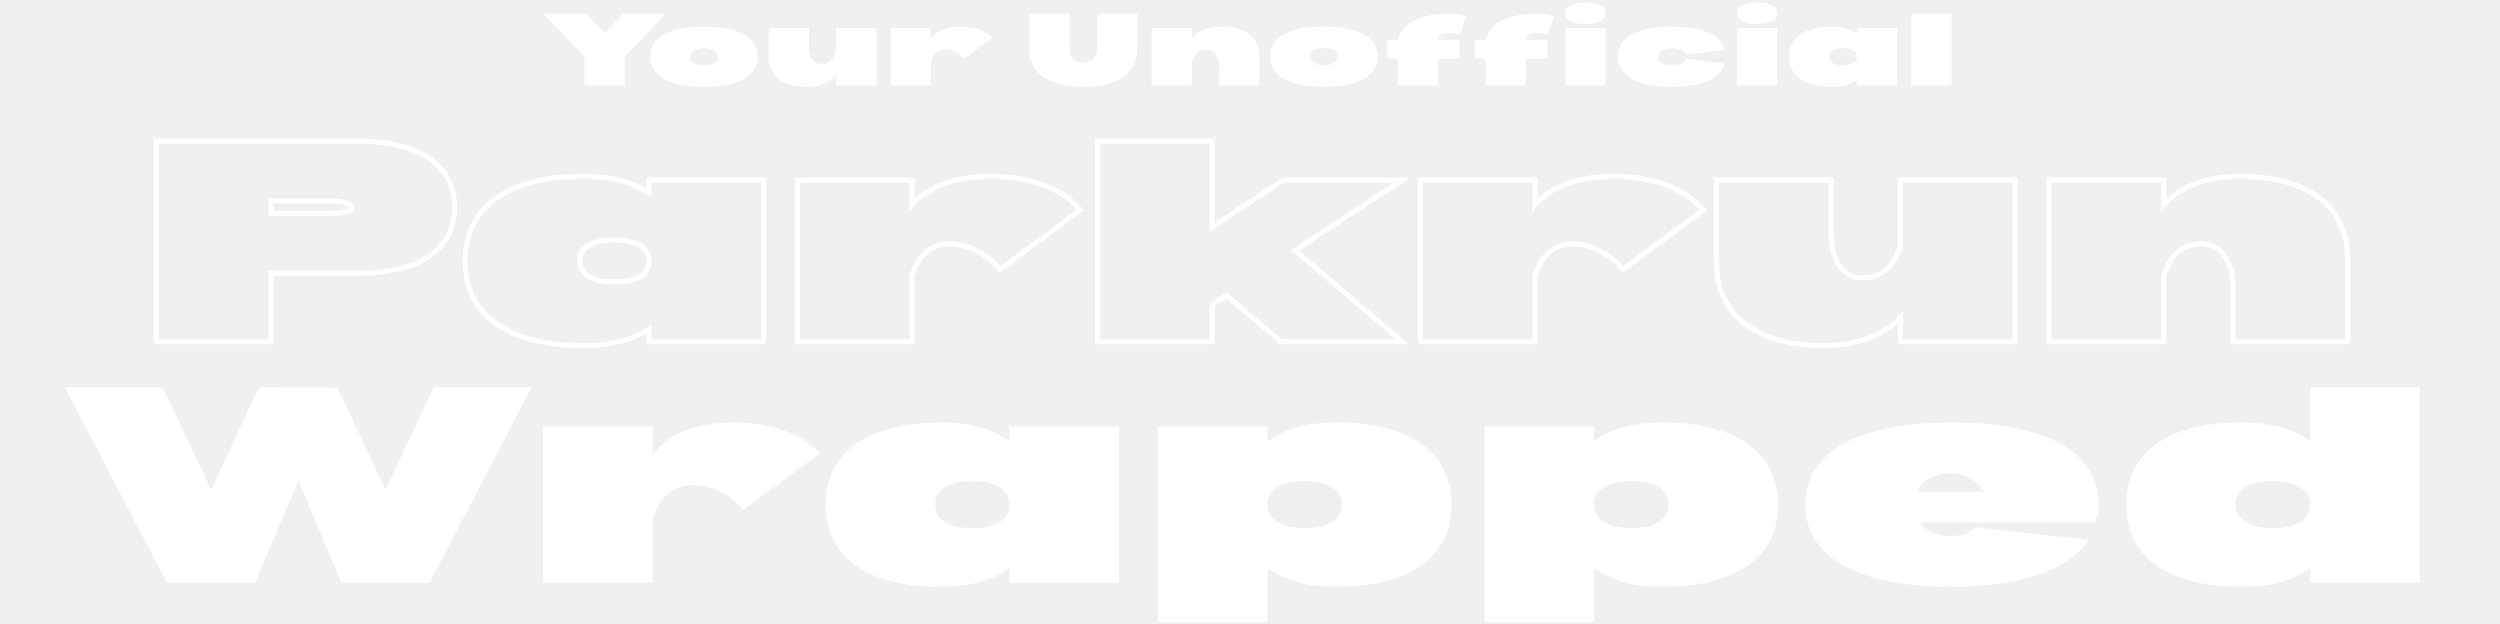
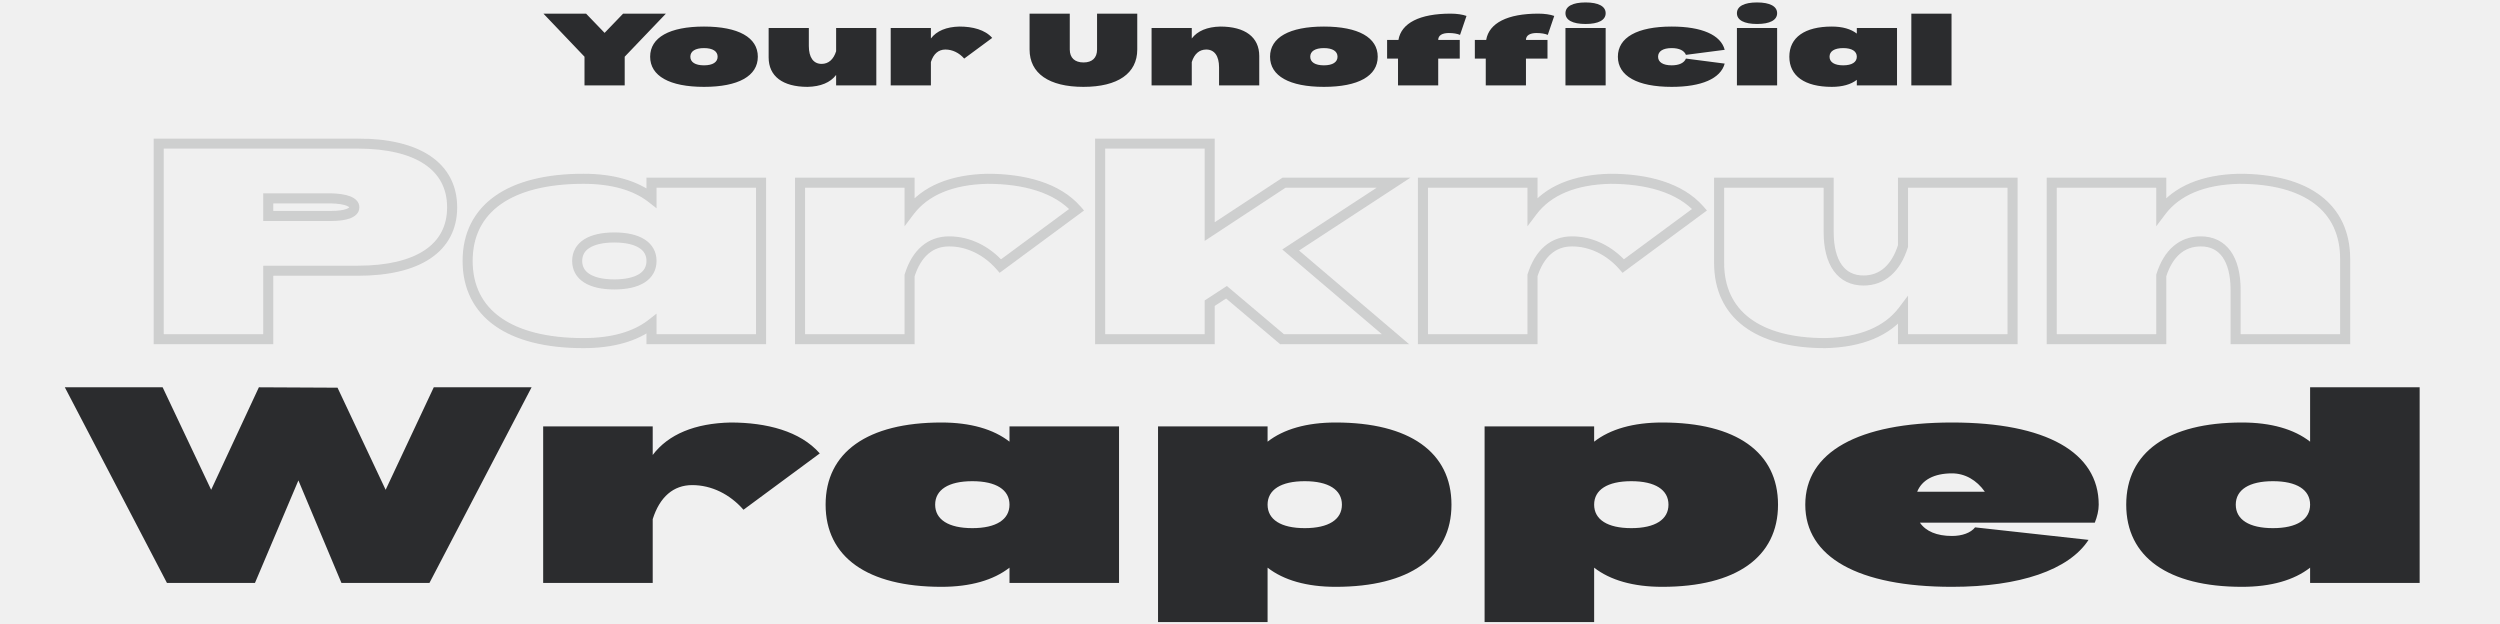
<svg xmlns="http://www.w3.org/2000/svg" width="995" height="248" viewBox="0 0 995 248" fill="none">
-   <path d="M265.03 5.429L248.63 22.571V34H232.63V22.571L216.287 5.429H233.258L240.63 13.086L248.001 5.429H265.03ZM280.186 34.571C266.472 34.571 258.758 30.229 258.758 22.571C258.758 14.914 266.472 10.571 280.186 10.571C293.901 10.571 301.615 14.914 301.615 22.571C301.615 30.229 293.901 34.571 280.186 34.571ZM280.186 26C283.672 26 285.615 24.743 285.615 22.571C285.615 20.4 283.672 19.143 280.186 19.143C276.701 19.143 274.758 20.4 274.758 22.571C274.758 24.743 276.701 26 280.186 26ZM348.776 11.143V34H332.776V29.829C330.49 32.857 326.604 34.457 321.404 34.571C311.519 34.571 305.919 30.343 305.919 22.857V11.143H321.919V18.343C321.919 22.857 323.747 25.429 327.004 25.429C329.747 25.429 331.747 23.657 332.776 20.4V11.143H348.776ZM381.869 10.571C387.126 10.571 392.041 11.829 394.898 15.086L383.755 23.314C381.755 21.029 379.069 19.714 376.269 19.714C373.526 19.714 371.526 21.429 370.498 24.686V34H354.498V11.143H370.498V15.314C372.783 12.286 376.669 10.686 381.869 10.571ZM409.771 5.429H425.771V19.714C425.771 23.029 427.771 24.857 431.257 24.857C434.685 24.857 436.628 23.029 436.628 19.714V5.429H452.628V19.714C452.628 29.2 444.914 34.571 431.2 34.571C417.485 34.571 409.771 29.2 409.771 19.714V5.429ZM485.697 10.571C495.583 10.571 501.183 14.8 501.183 22.286V34H485.183V26.8C485.183 22.286 483.354 19.714 480.097 19.714C477.354 19.714 475.354 21.429 474.326 24.686V34H458.326V11.143H474.326V15.314C476.612 12.286 480.497 10.686 485.697 10.571ZM526.905 34.571C513.191 34.571 505.477 30.229 505.477 22.571C505.477 14.914 513.191 10.571 526.905 10.571C540.619 10.571 548.334 14.914 548.334 22.571C548.334 30.229 540.619 34.571 526.905 34.571ZM526.905 26C530.391 26 532.334 24.743 532.334 22.571C532.334 20.4 530.391 19.143 526.905 19.143C523.419 19.143 521.477 20.4 521.477 22.571C521.477 24.743 523.419 26 526.905 26ZM576.637 13.143C573.952 13.143 572.409 14.114 572.409 15.886H580.98V23.314H572.409V34H556.409V23.314H552.066V15.886H556.58C557.723 9.143 565.094 5.429 577.323 5.429C579.837 5.429 582.123 5.771 583.666 6.343L581.094 13.886C580.066 13.429 578.466 13.143 576.637 13.143ZM611.559 13.143C608.873 13.143 607.331 14.114 607.331 15.886H615.902V23.314H607.331V34H591.331V23.314H586.988V15.886H591.502C592.645 9.143 600.016 5.429 612.245 5.429C614.759 5.429 617.045 5.771 618.588 6.343L616.016 13.886C614.988 13.429 613.388 13.143 611.559 13.143ZM631.052 9.543C625.91 9.543 623.052 8 623.052 5.257C623.052 2.514 625.91 0.971 631.052 0.971C636.195 0.971 639.052 2.514 639.052 5.257C639.052 8 636.195 9.543 631.052 9.543ZM639.052 11.143V34H623.052V11.143H639.052ZM686.428 25.314C684.828 31.257 677.228 34.571 665.343 34.571C651.628 34.571 643.914 30.229 643.914 22.571C643.914 14.914 651.628 10.571 665.343 10.571C677.285 10.571 684.885 13.886 686.428 19.829L671 21.829C670.314 20.114 668.314 19.143 665.343 19.143C661.857 19.143 659.914 20.4 659.914 22.571C659.914 24.743 661.857 26 665.343 26C668.314 26 670.314 25.029 671 23.314L686.428 25.314ZM699.295 9.543C694.152 9.543 691.295 8 691.295 5.257C691.295 2.514 694.152 0.971 699.295 0.971C704.438 0.971 707.295 2.514 707.295 5.257C707.295 8 704.438 9.543 699.295 9.543ZM707.295 11.143V34H691.295V11.143H707.295ZM755.013 11.143V34H739.013V31.771C736.671 33.6 733.299 34.571 729.071 34.571C718.271 34.571 712.156 30.229 712.156 22.571C712.156 14.914 718.271 10.571 729.071 10.571C733.299 10.571 736.671 11.543 739.013 13.371V11.143H755.013ZM733.585 26C737.071 26 739.013 24.743 739.013 22.571C739.013 20.4 737.071 19.143 733.585 19.143C730.099 19.143 728.156 20.4 728.156 22.571C728.156 24.743 730.099 26 733.585 26ZM776.709 5.429V34H760.709V5.429H776.709Z" fill="white" />
-   <mask id="path-2-outside-1_177_275" maskUnits="userSpaceOnUse" x="60.741" y="55" width="875" height="84" fill="black">
-     <rect fill="white" x="60.741" y="55" width="875" height="84" />
+   <path d="M265.03 5.429L248.63 22.571V34H232.63V22.571L216.287 5.429H233.258L240.63 13.086L248.001 5.429H265.03ZM280.186 34.571C266.472 34.571 258.758 30.229 258.758 22.571C258.758 14.914 266.472 10.571 280.186 10.571C293.901 10.571 301.615 14.914 301.615 22.571C301.615 30.229 293.901 34.571 280.186 34.571ZM280.186 26C283.672 26 285.615 24.743 285.615 22.571C285.615 20.4 283.672 19.143 280.186 19.143C276.701 19.143 274.758 20.4 274.758 22.571C274.758 24.743 276.701 26 280.186 26ZM348.776 11.143V34H332.776V29.829C330.49 32.857 326.604 34.457 321.404 34.571C311.519 34.571 305.919 30.343 305.919 22.857V11.143H321.919V18.343C321.919 22.857 323.747 25.429 327.004 25.429C329.747 25.429 331.747 23.657 332.776 20.4V11.143H348.776ZM381.869 10.571C387.126 10.571 392.041 11.829 394.898 15.086L383.755 23.314C381.755 21.029 379.069 19.714 376.269 19.714C373.526 19.714 371.526 21.429 370.498 24.686V34H354.498V11.143H370.498V15.314C372.783 12.286 376.669 10.686 381.869 10.571ZM409.771 5.429H425.771V19.714C425.771 23.029 427.771 24.857 431.257 24.857C434.685 24.857 436.628 23.029 436.628 19.714V5.429H452.628V19.714C452.628 29.2 444.914 34.571 431.2 34.571C417.485 34.571 409.771 29.2 409.771 19.714V5.429ZM485.697 10.571C495.583 10.571 501.183 14.8 501.183 22.286V34H485.183V26.8C485.183 22.286 483.354 19.714 480.097 19.714C477.354 19.714 475.354 21.429 474.326 24.686V34H458.326V11.143H474.326V15.314C476.612 12.286 480.497 10.686 485.697 10.571ZM526.905 34.571C513.191 34.571 505.477 30.229 505.477 22.571C505.477 14.914 513.191 10.571 526.905 10.571C540.619 10.571 548.334 14.914 548.334 22.571C548.334 30.229 540.619 34.571 526.905 34.571ZM526.905 26C530.391 26 532.334 24.743 532.334 22.571C532.334 20.4 530.391 19.143 526.905 19.143C523.419 19.143 521.477 20.4 521.477 22.571C521.477 24.743 523.419 26 526.905 26ZM576.637 13.143C573.952 13.143 572.409 14.114 572.409 15.886H580.98V23.314H572.409V34H556.409V23.314H552.066V15.886H556.58C557.723 9.143 565.094 5.429 577.323 5.429C579.837 5.429 582.123 5.771 583.666 6.343L581.094 13.886C580.066 13.429 578.466 13.143 576.637 13.143ZM611.559 13.143C608.873 13.143 607.331 14.114 607.331 15.886H615.902V23.314H607.331V34H591.331V23.314H586.988V15.886H591.502C592.645 9.143 600.016 5.429 612.245 5.429C614.759 5.429 617.045 5.771 618.588 6.343L616.016 13.886C614.988 13.429 613.388 13.143 611.559 13.143ZM631.052 9.543C625.91 9.543 623.052 8 623.052 5.257C623.052 2.514 625.91 0.971 631.052 0.971C636.195 0.971 639.052 2.514 639.052 5.257C639.052 8 636.195 9.543 631.052 9.543ZM639.052 11.143V34H623.052V11.143H639.052ZM686.428 25.314C684.828 31.257 677.228 34.571 665.343 34.571C651.628 34.571 643.914 30.229 643.914 22.571C643.914 14.914 651.628 10.571 665.343 10.571C677.285 10.571 684.885 13.886 686.428 19.829L671 21.829C670.314 20.114 668.314 19.143 665.343 19.143C661.857 19.143 659.914 20.4 659.914 22.571C659.914 24.743 661.857 26 665.343 26C668.314 26 670.314 25.029 671 23.314L686.428 25.314ZM699.295 9.543C694.152 9.543 691.295 8 691.295 5.257C691.295 2.514 694.152 0.971 699.295 0.971C704.438 0.971 707.295 2.514 707.295 5.257C707.295 8 704.438 9.543 699.295 9.543ZM707.295 11.143V34H691.295V11.143H707.295ZM755.013 11.143V34H739.013V31.771C736.671 33.6 733.299 34.571 729.071 34.571C718.271 34.571 712.156 30.229 712.156 22.571C712.156 14.914 718.271 10.571 729.071 10.571C733.299 10.571 736.671 11.543 739.013 13.371V11.143H755.013ZM733.585 26C737.071 26 739.013 24.743 739.013 22.571C739.013 20.4 737.071 19.143 733.585 19.143C730.099 19.143 728.156 20.4 728.156 22.571C728.156 24.743 730.099 26 733.585 26ZM776.709 5.429V34H760.709V5.429H776.709Z" fill="#2b2c2e" />
+   <mask id="path-2-outside-1_177_275" maskUnits="userSpaceOnUse" x="60.741" y="55" width="875" height="84" fill="#2b2c2e">
+     <rect fill="#2b2c2e" x="60.741" y="55" width="875" height="84" />
    <path d="M142.424 57.143C166.404 57.143 179.951 66.33 179.951 82.524C179.951 98.719 166.404 107.75 142.424 107.75H106.765V135H63.165V57.143H142.424ZM131.679 85.95C137.597 85.95 141.022 84.704 141.022 82.524C141.022 80.344 137.597 79.099 131.679 78.943H106.765V85.95H131.679ZM302.901 72.714V135H259.301V128.927C252.917 133.91 243.73 136.557 232.207 136.557C202.777 136.557 186.116 124.723 186.116 103.857C186.116 82.991 202.777 71.157 232.207 71.157C243.73 71.157 252.917 73.804 259.301 78.787V72.714H302.901ZM244.508 113.2C254.007 113.2 259.301 109.774 259.301 103.857C259.301 97.94 254.007 94.514 244.508 94.514C235.01 94.514 229.716 97.94 229.716 103.857C229.716 109.774 235.01 113.2 244.508 113.2ZM393.008 71.157C407.334 71.157 420.725 74.583 428.511 83.459L398.147 105.881C392.697 99.653 385.378 96.071 377.748 96.071C370.274 96.071 364.824 100.743 362.021 109.619V135H318.421V72.714H362.021V84.081C368.25 75.829 378.838 71.469 393.008 71.157ZM437.853 135V57.143H481.453V92.179L511.038 72.714H554.638L513.685 99.497L555.417 135H510.26L488.148 116.314L481.453 120.674V135H437.853ZM640.919 71.157C655.245 71.157 668.636 74.583 676.422 83.459L646.058 105.881C640.608 99.653 633.289 96.071 625.659 96.071C618.185 96.071 612.735 100.743 609.932 109.619V135H566.332V72.714H609.932V84.081C616.161 75.829 626.749 71.469 640.919 71.157ZM800.992 72.714V135H757.392V123.633C751.164 131.886 740.575 136.246 726.405 136.557C699.467 136.557 684.207 125.034 684.207 104.636V72.714H727.807V92.334C727.807 104.636 732.789 111.643 741.665 111.643C749.139 111.643 754.589 106.816 757.392 97.94V72.714H800.992ZM891.172 71.157C918.111 71.157 933.371 82.68 933.371 103.079V135H889.771V115.38C889.771 103.079 884.788 96.071 875.912 96.071C868.438 96.071 862.988 100.743 860.185 109.619V135H816.585V72.714H860.185V84.081C866.414 75.829 877.002 71.469 891.172 71.157Z" />
  </mask>
-   <path d="M106.765 107.75V105.75H104.765V107.75H106.765ZM106.765 135V137H108.765V135H106.765ZM63.165 135H61.165V137H63.165V135ZM63.165 57.143V55.143H61.165V57.143H63.165ZM131.679 78.943L131.732 76.944L131.706 76.943H131.679V78.943ZM106.765 78.943V76.943H104.765V78.943H106.765ZM106.765 85.95H104.765V87.95H106.765V85.95ZM142.424 59.143C154.204 59.143 163.134 61.407 169.059 65.417C174.88 69.357 177.951 75.075 177.951 82.524H181.951C181.951 73.779 178.248 66.806 171.301 62.104C164.457 57.472 154.623 55.143 142.424 55.143V59.143ZM177.951 82.524C177.951 89.971 174.883 95.647 169.066 99.549C163.141 103.523 154.21 105.75 142.424 105.75V109.75C154.617 109.75 164.45 107.462 171.294 102.871C178.245 98.208 181.951 91.272 181.951 82.524H177.951ZM142.424 105.75H106.765V109.75H142.424V105.75ZM104.765 107.75V135H108.765V107.75H104.765ZM106.765 133H63.165V137H106.765V133ZM65.165 135V57.143H61.165V135H65.165ZM63.165 59.143H142.424V55.143H63.165V59.143ZM131.679 87.95C134.734 87.95 137.34 87.634 139.257 86.933C141.085 86.264 143.022 84.922 143.022 82.524H139.022C139.022 82.527 139.023 82.514 139.029 82.502C139.032 82.493 139.023 82.522 138.964 82.582C138.832 82.717 138.517 82.944 137.883 83.176C136.607 83.643 134.542 83.95 131.679 83.95V87.95ZM143.022 82.524C143.022 80.131 141.089 78.789 139.277 78.104C137.372 77.384 134.776 77.024 131.732 76.944L131.627 80.942C134.5 81.018 136.575 81.359 137.863 81.845C138.503 82.087 138.823 82.32 138.96 82.46C139.021 82.523 139.031 82.553 139.028 82.546C139.023 82.534 139.022 82.522 139.022 82.524H143.022ZM131.679 76.943H106.765V80.943H131.679V76.943ZM104.765 78.943V85.95H108.765V78.943H104.765ZM106.765 87.95H131.679V83.95H106.765V87.95ZM302.901 72.714H304.901V70.714H302.901V72.714ZM302.901 135V137H304.901V135H302.901ZM259.301 135H257.301V137H259.301V135ZM259.301 128.927H261.301V124.829L258.071 127.351L259.301 128.927ZM259.301 78.787L258.071 80.364L261.301 82.885V78.787H259.301ZM259.301 72.714V70.714H257.301V72.714H259.301ZM300.901 72.714V135H304.901V72.714H300.901ZM302.901 133H259.301V137H302.901V133ZM261.301 135V128.927H257.301V135H261.301ZM258.071 127.351C252.151 131.971 243.452 134.557 232.207 134.557V138.557C244.007 138.557 253.683 135.849 260.532 130.504L258.071 127.351ZM232.207 134.557C217.717 134.557 206.661 131.637 199.283 126.401C191.999 121.232 188.116 113.682 188.116 103.857H184.116C184.116 114.898 188.563 123.698 196.968 129.663C205.277 135.56 217.267 138.557 232.207 138.557V134.557ZM188.116 103.857C188.116 94.032 191.999 86.483 199.283 81.314C206.661 76.077 217.717 73.157 232.207 73.157V69.157C217.267 69.157 205.277 72.154 196.968 78.052C188.563 84.016 184.116 92.816 184.116 103.857H188.116ZM232.207 73.157C243.452 73.157 252.151 75.743 258.071 80.364L260.532 77.21C253.683 71.865 244.007 69.157 232.207 69.157V73.157ZM261.301 78.787V72.714H257.301V78.787H261.301ZM259.301 74.714H302.901V70.714H259.301V74.714ZM244.508 115.2C249.45 115.2 253.58 114.317 256.54 112.435C259.609 110.485 261.301 107.523 261.301 103.857H257.301C257.301 106.109 256.347 107.818 254.394 109.06C252.332 110.37 249.065 111.2 244.508 111.2V115.2ZM261.301 103.857C261.301 100.192 259.609 97.23 256.54 95.279C253.58 93.398 249.45 92.514 244.508 92.514V96.514C249.065 96.514 252.332 97.344 254.394 98.655C256.347 99.896 257.301 101.605 257.301 103.857H261.301ZM244.508 92.514C239.566 92.514 235.437 93.398 232.477 95.279C229.408 97.23 227.716 100.192 227.716 103.857H231.716C231.716 101.605 232.67 99.896 234.623 98.655C236.685 97.344 239.952 96.514 244.508 96.514V92.514ZM227.716 103.857C227.716 107.523 229.408 110.485 232.477 112.435C235.437 114.317 239.566 115.2 244.508 115.2V111.2C239.952 111.2 236.685 110.37 234.623 109.06C232.67 107.818 231.716 106.109 231.716 103.857H227.716ZM393.008 71.157V69.157H392.986L392.964 69.158L393.008 71.157ZM428.511 83.459L429.699 85.067L431.449 83.775L430.015 82.14L428.511 83.459ZM398.147 105.881L396.642 107.198L397.854 108.584L399.335 107.49L398.147 105.881ZM362.021 109.619L360.114 109.016L360.021 109.31V109.619H362.021ZM362.021 135V137H364.021V135H362.021ZM318.421 135H316.421V137H318.421V135ZM318.421 72.714V70.714H316.421V72.714H318.421ZM362.021 72.714H364.021V70.714H362.021V72.714ZM362.021 84.081H360.021V90.051L363.617 85.286L362.021 84.081ZM393.008 73.157C407.134 73.157 419.794 76.554 427.007 84.777L430.015 82.14C421.657 72.612 407.534 69.157 393.008 69.157V73.157ZM427.323 81.85L396.959 104.273L399.335 107.49L429.699 85.067L427.323 81.85ZM399.652 104.564C393.87 97.956 386.024 94.071 377.748 94.071V98.071C384.733 98.071 391.524 101.349 396.642 107.198L399.652 104.564ZM377.748 94.071C373.563 94.071 369.861 95.392 366.828 98.001C363.824 100.585 361.593 104.332 360.114 109.016L363.928 110.221C365.252 106.03 367.147 103.003 369.437 101.033C371.699 99.087 374.459 98.071 377.748 98.071V94.071ZM360.021 109.619V135H364.021V109.619H360.021ZM362.021 133H318.421V137H362.021V133ZM320.421 135V72.714H316.421V135H320.421ZM318.421 74.714H362.021V70.714H318.421V74.714ZM360.021 72.714V84.081H364.021V72.714H360.021ZM363.617 85.286C369.348 77.694 379.241 73.46 393.052 73.157L392.964 69.158C378.436 69.477 367.151 73.964 360.425 82.877L363.617 85.286ZM437.853 135H435.853V137H437.853V135ZM437.853 57.143V55.143H435.853V57.143H437.853ZM481.453 57.143H483.453V55.143H481.453V57.143ZM481.453 92.179H479.453V95.888L482.552 93.849L481.453 92.179ZM511.038 72.714V70.714H510.439L509.939 71.043L511.038 72.714ZM554.638 72.714L555.733 74.388L561.351 70.714H554.638V72.714ZM513.685 99.497L512.591 97.823L510.352 99.287L512.39 101.02L513.685 99.497ZM555.417 135V137H560.854L556.713 133.477L555.417 135ZM510.26 135L508.969 136.528L509.528 137H510.26V135ZM488.148 116.314L489.439 114.787L488.303 113.827L487.057 114.638L488.148 116.314ZM481.453 120.674L480.361 118.998L479.453 119.59V120.674H481.453ZM481.453 135V137H483.453V135H481.453ZM439.853 135V57.143H435.853V135H439.853ZM437.853 59.143H481.453V55.143H437.853V59.143ZM479.453 57.143V92.179H483.453V57.143H479.453ZM482.552 93.849L512.138 74.385L509.939 71.043L480.353 90.508L482.552 93.849ZM511.038 74.714H554.638V70.714H511.038V74.714ZM553.544 71.04L512.591 97.823L514.78 101.171L555.733 74.388L553.544 71.04ZM512.39 101.02L554.121 136.523L556.713 133.477L514.981 97.974L512.39 101.02ZM555.417 133H510.26V137H555.417V133ZM511.551 133.472L489.439 114.787L486.857 117.842L508.969 136.528L511.551 133.472ZM487.057 114.638L480.361 118.998L482.544 122.35L489.24 117.99L487.057 114.638ZM479.453 120.674V135H483.453V120.674H479.453ZM481.453 133H437.853V137H481.453V133ZM640.919 71.157V69.157H640.897L640.875 69.158L640.919 71.157ZM676.422 83.459L677.61 85.067L679.36 83.775L677.926 82.14L676.422 83.459ZM646.058 105.881L644.553 107.198L645.765 108.584L647.246 107.49L646.058 105.881ZM609.932 109.619L608.025 109.016L607.932 109.31V109.619H609.932ZM609.932 135V137H611.932V135H609.932ZM566.332 135H564.332V137H566.332V135ZM566.332 72.714V70.714H564.332V72.714H566.332ZM609.932 72.714H611.932V70.714H609.932V72.714ZM609.932 84.081H607.932V90.051L611.529 85.286L609.932 84.081ZM640.919 73.157C655.045 73.157 667.705 76.554 674.919 84.777L677.926 82.14C669.568 72.612 655.445 69.157 640.919 69.157V73.157ZM675.234 81.85L644.87 104.273L647.246 107.49L677.61 85.067L675.234 81.85ZM647.563 104.564C641.781 97.956 633.935 94.071 625.659 94.071V98.071C632.644 98.071 639.435 101.349 644.553 107.198L647.563 104.564ZM625.659 94.071C621.474 94.071 617.772 95.392 614.74 98.001C611.735 100.585 609.504 104.332 608.025 109.016L611.839 110.221C613.163 106.03 615.058 103.003 617.348 101.033C619.61 99.087 622.371 98.071 625.659 98.071V94.071ZM607.932 109.619V135H611.932V109.619H607.932ZM609.932 133H566.332V137H609.932V133ZM568.332 135V72.714H564.332V135H568.332ZM566.332 74.714H609.932V70.714H566.332V74.714ZM607.932 72.714V84.081H611.932V72.714H607.932ZM611.529 85.286C617.259 77.694 627.152 73.46 640.963 73.157L640.875 69.158C626.347 69.477 615.062 73.964 608.336 82.877L611.529 85.286ZM800.992 72.714H802.992V70.714H800.992V72.714ZM800.992 135V137H802.992V135H800.992ZM757.392 135H755.392V137H757.392V135ZM757.392 123.633H759.392V117.663L755.796 122.428L757.392 123.633ZM726.405 136.557V138.557H726.427L726.449 138.557L726.405 136.557ZM684.207 72.714V70.714H682.207V72.714H684.207ZM727.807 72.714H729.807V70.714H727.807V72.714ZM757.392 97.94L759.299 98.542L759.392 98.248V97.94H757.392ZM757.392 72.714V70.714H755.392V72.714H757.392ZM798.992 72.714V135H802.992V72.714H798.992ZM800.992 133H757.392V137H800.992V133ZM759.392 135V123.633H755.392V135H759.392ZM755.796 122.428C750.066 130.021 740.173 134.254 726.361 134.558L726.449 138.557C740.978 138.237 752.262 133.751 758.989 124.838L755.796 122.428ZM726.405 134.557C713.182 134.557 703.119 131.723 696.41 126.651C689.782 121.639 686.207 114.279 686.207 104.636H682.207C682.207 115.391 686.261 123.992 693.998 129.841C701.653 135.629 712.69 138.557 726.405 138.557V134.557ZM686.207 104.636V72.714H682.207V104.636H686.207ZM684.207 74.714H727.807V70.714H684.207V74.714ZM725.807 72.714V92.334H729.807V72.714H725.807ZM725.807 92.334C725.807 98.712 727.092 104.009 729.781 107.766C732.538 111.616 736.628 113.643 741.665 113.643V109.643C737.827 109.643 734.987 108.166 733.034 105.437C731.013 102.615 729.807 98.258 729.807 92.334H725.807ZM741.665 113.643C745.868 113.643 749.572 112.273 752.598 109.625C755.594 107.003 757.821 103.223 759.299 98.542L755.485 97.338C754.16 101.533 752.261 104.604 749.964 106.615C747.695 108.6 744.937 109.643 741.665 109.643V113.643ZM759.392 97.94V72.714H755.392V97.94H759.392ZM757.392 74.714H800.992V70.714H757.392V74.714ZM891.172 71.157V69.157H891.15L891.128 69.158L891.172 71.157ZM933.371 135V137H935.371V135H933.371ZM889.771 135H887.771V137H889.771V135ZM860.185 109.619L858.278 109.016L858.185 109.31V109.619H860.185ZM860.185 135V137H862.185V135H860.185ZM816.585 135H814.585V137H816.585V135ZM816.585 72.714V70.714H814.585V72.714H816.585ZM860.185 72.714H862.185V70.714H860.185V72.714ZM860.185 84.081H858.185V90.051L861.781 85.286L860.185 84.081ZM891.172 73.157C904.396 73.157 914.458 75.991 921.167 81.064C927.796 86.075 931.371 93.435 931.371 103.079H935.371C935.371 92.323 931.316 83.722 923.58 77.873C915.924 72.085 904.887 69.157 891.172 69.157V73.157ZM931.371 103.079V135H935.371V103.079H931.371ZM933.371 133H889.771V137H933.371V133ZM891.771 135V115.38H887.771V135H891.771ZM891.771 115.38C891.771 109.002 890.486 103.705 887.796 99.948C885.039 96.098 880.949 94.071 875.912 94.071V98.071C879.751 98.071 882.59 99.548 884.544 102.277C886.564 105.099 887.771 109.456 887.771 115.38H891.771ZM875.912 94.071C871.727 94.071 868.025 95.392 864.992 98.001C861.988 100.585 859.757 104.332 858.278 109.016L862.092 110.221C863.416 106.03 865.311 103.003 867.601 101.033C869.863 99.087 872.623 98.071 875.912 98.071V94.071ZM858.185 109.619V135H862.185V109.619H858.185ZM860.185 133H816.585V137H860.185V133ZM818.585 135V72.714H814.585V135H818.585ZM816.585 74.714H860.185V70.714H816.585V74.714ZM858.185 72.714V84.081H862.185V72.714H858.185ZM861.781 85.286C867.512 77.694 877.405 73.46 891.216 73.157L891.128 69.158C876.6 69.477 865.315 73.964 858.589 82.877L861.781 85.286Z" fill="white" mask="url(#path-2-outside-1_177_275)" />
-   <path d="M211.568 154.143L170.927 232H135.891L118.763 191.203L101.478 232H66.443L25.801 154.143H64.73L84.038 194.94L103.036 154.143L134.334 154.299L153.487 194.94L172.64 154.143H211.568ZM290.767 168.157C305.093 168.157 318.485 171.583 326.27 180.459L295.906 202.881C290.456 196.653 283.137 193.071 275.507 193.071C268.033 193.071 262.583 197.743 259.78 206.619V232H216.18V169.714H259.78V181.081C266.009 172.829 276.597 168.469 290.767 168.157ZM445.378 169.714V232H401.778V225.927C395.394 230.91 386.207 233.557 374.684 233.557C345.254 233.557 328.593 221.723 328.593 200.857C328.593 179.991 345.254 168.157 374.684 168.157C386.207 168.157 395.394 170.804 401.778 175.787V169.714H445.378ZM386.985 210.2C396.484 210.2 401.778 206.774 401.778 200.857C401.778 194.94 396.484 191.514 386.985 191.514C377.487 191.514 372.193 194.94 372.193 200.857C372.193 206.774 377.487 210.2 386.985 210.2ZM531.592 168.157C561.022 168.157 577.684 179.991 577.684 200.857C577.684 221.723 561.022 233.557 531.592 233.557C520.069 233.557 510.882 230.91 504.498 225.927V247.571H460.898V169.714H504.498V175.787C510.882 170.804 520.069 168.157 531.592 168.157ZM519.291 210.2C528.789 210.2 534.084 206.774 534.084 200.857C534.084 194.94 528.789 191.514 519.291 191.514C509.792 191.514 504.498 194.94 504.498 200.857C504.498 206.774 509.792 210.2 519.291 210.2ZM661.562 168.157C690.992 168.157 707.653 179.991 707.653 200.857C707.653 221.723 690.992 233.557 661.562 233.557C650.039 233.557 640.852 230.91 634.468 225.927V247.571H590.868V169.714H634.468V175.787C640.852 170.804 650.039 168.157 661.562 168.157ZM649.261 210.2C658.759 210.2 664.053 206.774 664.053 200.857C664.053 194.94 658.759 191.514 649.261 191.514C639.762 191.514 634.468 194.94 634.468 200.857C634.468 206.774 639.762 210.2 649.261 210.2ZM835.287 200.857C835.287 203.193 834.665 205.684 833.73 208.02H764.126C766.462 211.446 770.822 213.314 776.895 213.314C780.943 213.314 784.369 212.069 786.082 209.889L831.239 214.871C823.453 226.861 803.833 233.557 776.895 233.557C739.523 233.557 718.502 221.723 718.502 200.857C718.502 179.991 739.523 168.157 776.895 168.157C814.266 168.157 835.287 179.991 835.287 200.857ZM789.975 195.719C786.705 191.047 782.033 188.4 776.895 188.4C769.732 188.4 764.905 191.047 763.036 195.719H789.975ZM963.022 154.143V232H919.422V225.927C913.038 230.91 903.85 233.557 892.328 233.557C862.898 233.557 846.236 221.723 846.236 200.857C846.236 179.991 862.898 168.157 892.328 168.157C903.85 168.157 913.038 170.804 919.422 175.787V154.143H963.022ZM904.629 210.2C914.128 210.2 919.422 206.774 919.422 200.857C919.422 194.94 914.128 191.514 904.629 191.514C895.13 191.514 889.836 194.94 889.836 200.857C889.836 206.774 895.13 210.2 904.629 210.2Z" fill="white" />
+   <path d="M106.765 107.75V105.75H104.765V107.75H106.765ZM106.765 135V137H108.765V135H106.765ZM63.165 135H61.165V137H63.165V135ZM63.165 57.143V55.143H61.165V57.143H63.165ZM131.679 78.943L131.732 76.944L131.706 76.943H131.679V78.943ZM106.765 78.943V76.943H104.765V78.943H106.765ZM106.765 85.95H104.765V87.95H106.765V85.95ZM142.424 59.143C154.204 59.143 163.134 61.407 169.059 65.417C174.88 69.357 177.951 75.075 177.951 82.524H181.951C181.951 73.779 178.248 66.806 171.301 62.104C164.457 57.472 154.623 55.143 142.424 55.143V59.143ZM177.951 82.524C177.951 89.971 174.883 95.647 169.066 99.549C163.141 103.523 154.21 105.75 142.424 105.75V109.75C154.617 109.75 164.45 107.462 171.294 102.871C178.245 98.208 181.951 91.272 181.951 82.524H177.951ZM142.424 105.75H106.765V109.75H142.424V105.75ZM104.765 107.75V135H108.765V107.75H104.765ZM106.765 133H63.165V137H106.765V133ZM65.165 135V57.143H61.165V135H65.165ZM63.165 59.143H142.424V55.143H63.165V59.143ZM131.679 87.95C134.734 87.95 137.34 87.634 139.257 86.933C141.085 86.264 143.022 84.922 143.022 82.524H139.022C139.022 82.527 139.023 82.514 139.029 82.502C139.032 82.493 139.023 82.522 138.964 82.582C138.832 82.717 138.517 82.944 137.883 83.176C136.607 83.643 134.542 83.95 131.679 83.95V87.95ZM143.022 82.524C143.022 80.131 141.089 78.789 139.277 78.104C137.372 77.384 134.776 77.024 131.732 76.944L131.627 80.942C134.5 81.018 136.575 81.359 137.863 81.845C138.503 82.087 138.823 82.32 138.96 82.46C139.021 82.523 139.031 82.553 139.028 82.546C139.023 82.534 139.022 82.522 139.022 82.524H143.022ZM131.679 76.943H106.765V80.943H131.679V76.943ZM104.765 78.943V85.95H108.765V78.943H104.765ZM106.765 87.95H131.679V83.95H106.765V87.95ZM302.901 72.714H304.901V70.714H302.901V72.714ZM302.901 135V137H304.901V135H302.901ZM259.301 135H257.301V137H259.301V135ZM259.301 128.927H261.301V124.829L258.071 127.351L259.301 128.927ZM259.301 78.787L258.071 80.364L261.301 82.885V78.787H259.301ZM259.301 72.714V70.714H257.301V72.714H259.301ZM300.901 72.714V135H304.901V72.714H300.901ZM302.901 133H259.301V137H302.901V133ZM261.301 135V128.927H257.301V135H261.301ZM258.071 127.351C252.151 131.971 243.452 134.557 232.207 134.557V138.557C244.007 138.557 253.683 135.849 260.532 130.504L258.071 127.351ZM232.207 134.557C217.717 134.557 206.661 131.637 199.283 126.401C191.999 121.232 188.116 113.682 188.116 103.857H184.116C184.116 114.898 188.563 123.698 196.968 129.663C205.277 135.56 217.267 138.557 232.207 138.557V134.557ZM188.116 103.857C188.116 94.032 191.999 86.483 199.283 81.314C206.661 76.077 217.717 73.157 232.207 73.157V69.157C217.267 69.157 205.277 72.154 196.968 78.052C188.563 84.016 184.116 92.816 184.116 103.857H188.116ZM232.207 73.157C243.452 73.157 252.151 75.743 258.071 80.364L260.532 77.21C253.683 71.865 244.007 69.157 232.207 69.157V73.157ZM261.301 78.787V72.714H257.301V78.787H261.301ZM259.301 74.714H302.901V70.714H259.301V74.714ZM244.508 115.2C249.45 115.2 253.58 114.317 256.54 112.435C259.609 110.485 261.301 107.523 261.301 103.857H257.301C257.301 106.109 256.347 107.818 254.394 109.06C252.332 110.37 249.065 111.2 244.508 111.2V115.2ZM261.301 103.857C261.301 100.192 259.609 97.23 256.54 95.279C253.58 93.398 249.45 92.514 244.508 92.514V96.514C249.065 96.514 252.332 97.344 254.394 98.655C256.347 99.896 257.301 101.605 257.301 103.857H261.301ZM244.508 92.514C239.566 92.514 235.437 93.398 232.477 95.279C229.408 97.23 227.716 100.192 227.716 103.857H231.716C231.716 101.605 232.67 99.896 234.623 98.655C236.685 97.344 239.952 96.514 244.508 96.514V92.514ZM227.716 103.857C227.716 107.523 229.408 110.485 232.477 112.435C235.437 114.317 239.566 115.2 244.508 115.2V111.2C239.952 111.2 236.685 110.37 234.623 109.06C232.67 107.818 231.716 106.109 231.716 103.857H227.716ZM393.008 71.157V69.157H392.986L392.964 69.158L393.008 71.157ZM428.511 83.459L429.699 85.067L431.449 83.775L430.015 82.14L428.511 83.459ZM398.147 105.881L396.642 107.198L397.854 108.584L399.335 107.49L398.147 105.881ZM362.021 109.619L360.114 109.016L360.021 109.31V109.619H362.021ZM362.021 135V137H364.021V135H362.021ZM318.421 135H316.421V137H318.421V135ZM318.421 72.714V70.714H316.421V72.714H318.421ZM362.021 72.714H364.021V70.714H362.021V72.714ZM362.021 84.081H360.021V90.051L363.617 85.286L362.021 84.081ZM393.008 73.157C407.134 73.157 419.794 76.554 427.007 84.777L430.015 82.14C421.657 72.612 407.534 69.157 393.008 69.157V73.157ZM427.323 81.85L396.959 104.273L399.335 107.49L429.699 85.067L427.323 81.85ZM399.652 104.564C393.87 97.956 386.024 94.071 377.748 94.071V98.071C384.733 98.071 391.524 101.349 396.642 107.198L399.652 104.564ZM377.748 94.071C373.563 94.071 369.861 95.392 366.828 98.001C363.824 100.585 361.593 104.332 360.114 109.016L363.928 110.221C365.252 106.03 367.147 103.003 369.437 101.033C371.699 99.087 374.459 98.071 377.748 98.071V94.071ZM360.021 109.619V135H364.021V109.619H360.021ZM362.021 133H318.421V137H362.021V133ZM320.421 135V72.714H316.421V135H320.421ZM318.421 74.714H362.021V70.714H318.421V74.714ZM360.021 72.714V84.081H364.021V72.714H360.021ZM363.617 85.286C369.348 77.694 379.241 73.46 393.052 73.157L392.964 69.158C378.436 69.477 367.151 73.964 360.425 82.877L363.617 85.286ZM437.853 135H435.853V137H437.853V135ZM437.853 57.143V55.143H435.853V57.143H437.853ZM481.453 57.143H483.453V55.143H481.453V57.143ZM481.453 92.179H479.453V95.888L482.552 93.849L481.453 92.179ZM511.038 72.714V70.714H510.439L509.939 71.043L511.038 72.714ZM554.638 72.714L555.733 74.388L561.351 70.714H554.638V72.714ZM513.685 99.497L512.591 97.823L510.352 99.287L512.39 101.02L513.685 99.497ZM555.417 135V137H560.854L556.713 133.477L555.417 135ZM510.26 135L508.969 136.528L509.528 137H510.26V135ZM488.148 116.314L489.439 114.787L488.303 113.827L487.057 114.638L488.148 116.314ZM481.453 120.674L480.361 118.998L479.453 119.59V120.674H481.453ZM481.453 135V137H483.453V135H481.453ZM439.853 135V57.143H435.853V135H439.853ZM437.853 59.143H481.453V55.143H437.853V59.143ZM479.453 57.143V92.179H483.453V57.143H479.453ZM482.552 93.849L512.138 74.385L509.939 71.043L480.353 90.508L482.552 93.849ZM511.038 74.714H554.638V70.714H511.038V74.714ZM553.544 71.04L512.591 97.823L514.78 101.171L555.733 74.388L553.544 71.04ZM512.39 101.02L554.121 136.523L556.713 133.477L514.981 97.974L512.39 101.02ZM555.417 133H510.26V137H555.417V133ZM511.551 133.472L489.439 114.787L486.857 117.842L508.969 136.528L511.551 133.472ZM487.057 114.638L480.361 118.998L482.544 122.35L489.24 117.99L487.057 114.638ZM479.453 120.674V135H483.453V120.674H479.453ZM481.453 133H437.853V137H481.453V133ZM640.919 71.157V69.157H640.897L640.875 69.158L640.919 71.157ZM676.422 83.459L677.61 85.067L679.36 83.775L677.926 82.14L676.422 83.459ZM646.058 105.881L644.553 107.198L645.765 108.584L647.246 107.49L646.058 105.881ZM609.932 109.619L608.025 109.016L607.932 109.31V109.619H609.932ZM609.932 135V137H611.932V135H609.932ZM566.332 135H564.332V137H566.332V135ZM566.332 72.714V70.714H564.332V72.714H566.332ZM609.932 72.714H611.932V70.714H609.932V72.714ZM609.932 84.081H607.932V90.051L611.529 85.286L609.932 84.081ZM640.919 73.157C655.045 73.157 667.705 76.554 674.919 84.777L677.926 82.14C669.568 72.612 655.445 69.157 640.919 69.157V73.157ZM675.234 81.85L644.87 104.273L647.246 107.49L677.61 85.067L675.234 81.85ZM647.563 104.564C641.781 97.956 633.935 94.071 625.659 94.071V98.071C632.644 98.071 639.435 101.349 644.553 107.198L647.563 104.564ZM625.659 94.071C621.474 94.071 617.772 95.392 614.74 98.001C611.735 100.585 609.504 104.332 608.025 109.016L611.839 110.221C613.163 106.03 615.058 103.003 617.348 101.033C619.61 99.087 622.371 98.071 625.659 98.071V94.071ZM607.932 109.619V135H611.932V109.619H607.932ZM609.932 133H566.332V137H609.932V133ZM568.332 135V72.714H564.332V135H568.332ZM566.332 74.714H609.932V70.714H566.332V74.714ZM607.932 72.714V84.081H611.932V72.714H607.932ZM611.529 85.286C617.259 77.694 627.152 73.46 640.963 73.157L640.875 69.158C626.347 69.477 615.062 73.964 608.336 82.877L611.529 85.286ZM800.992 72.714H802.992V70.714H800.992V72.714ZM800.992 135V137H802.992V135H800.992ZM757.392 135H755.392V137H757.392V135ZM757.392 123.633H759.392V117.663L755.796 122.428L757.392 123.633ZM726.405 136.557V138.557H726.427L726.449 138.557L726.405 136.557ZM684.207 72.714V70.714H682.207V72.714H684.207ZM727.807 72.714H729.807V70.714H727.807V72.714ZM757.392 97.94L759.299 98.542L759.392 98.248V97.94H757.392ZM757.392 72.714V70.714H755.392V72.714H757.392ZM798.992 72.714V135H802.992V72.714H798.992ZM800.992 133H757.392V137H800.992V133ZM759.392 135V123.633H755.392V135H759.392ZM755.796 122.428C750.066 130.021 740.173 134.254 726.361 134.558L726.449 138.557C740.978 138.237 752.262 133.751 758.989 124.838L755.796 122.428ZM726.405 134.557C713.182 134.557 703.119 131.723 696.41 126.651C689.782 121.639 686.207 114.279 686.207 104.636H682.207C682.207 115.391 686.261 123.992 693.998 129.841C701.653 135.629 712.69 138.557 726.405 138.557V134.557ZM686.207 104.636V72.714H682.207V104.636H686.207ZM684.207 74.714H727.807V70.714H684.207V74.714ZM725.807 72.714V92.334H729.807V72.714H725.807ZM725.807 92.334C725.807 98.712 727.092 104.009 729.781 107.766C732.538 111.616 736.628 113.643 741.665 113.643V109.643C737.827 109.643 734.987 108.166 733.034 105.437C731.013 102.615 729.807 98.258 729.807 92.334H725.807ZM741.665 113.643C745.868 113.643 749.572 112.273 752.598 109.625C755.594 107.003 757.821 103.223 759.299 98.542L755.485 97.338C754.16 101.533 752.261 104.604 749.964 106.615C747.695 108.6 744.937 109.643 741.665 109.643V113.643ZM759.392 97.94V72.714H755.392V97.94H759.392ZM757.392 74.714H800.992V70.714H757.392V74.714ZM891.172 71.157V69.157H891.15L891.128 69.158L891.172 71.157ZM933.371 135V137H935.371V135H933.371ZM889.771 135H887.771V137H889.771V135ZM860.185 109.619L858.278 109.016L858.185 109.31V109.619H860.185ZM860.185 135V137H862.185V135H860.185ZM816.585 135H814.585V137H816.585V135ZM816.585 72.714V70.714H814.585V72.714H816.585ZM860.185 72.714H862.185V70.714H860.185V72.714ZM860.185 84.081H858.185V90.051L861.781 85.286L860.185 84.081ZM891.172 73.157C904.396 73.157 914.458 75.991 921.167 81.064C927.796 86.075 931.371 93.435 931.371 103.079H935.371C935.371 92.323 931.316 83.722 923.58 77.873C915.924 72.085 904.887 69.157 891.172 69.157V73.157ZM931.371 103.079V135H935.371V103.079H931.371ZM933.371 133H889.771V137H933.371V133ZM891.771 135V115.38H887.771V135H891.771ZM891.771 115.38C891.771 109.002 890.486 103.705 887.796 99.948C885.039 96.098 880.949 94.071 875.912 94.071V98.071C879.751 98.071 882.59 99.548 884.544 102.277C886.564 105.099 887.771 109.456 887.771 115.38H891.771ZM875.912 94.071C871.727 94.071 868.025 95.392 864.992 98.001C861.988 100.585 859.757 104.332 858.278 109.016L862.092 110.221C863.416 106.03 865.311 103.003 867.601 101.033C869.863 99.087 872.623 98.071 875.912 98.071V94.071ZM858.185 109.619V135H862.185V109.619H858.185ZM860.185 133H816.585V137H860.185V133ZM818.585 135V72.714H814.585V135H818.585ZM816.585 74.714H860.185V70.714H816.585V74.714ZM858.185 72.714V84.081H862.185V72.714H858.185ZM861.781 85.286C867.512 77.694 877.405 73.46 891.216 73.157L891.128 69.158C876.6 69.477 865.315 73.964 858.589 82.877L861.781 85.286Z" fill="#2b2c2e" mask="url(#path-2-outside-1_177_275)" />
+   <path d="M211.568 154.143L170.927 232H135.891L118.763 191.203L101.478 232H66.443L25.801 154.143H64.73L84.038 194.94L103.036 154.143L134.334 154.299L153.487 194.94L172.64 154.143H211.568ZM290.767 168.157C305.093 168.157 318.485 171.583 326.27 180.459L295.906 202.881C290.456 196.653 283.137 193.071 275.507 193.071C268.033 193.071 262.583 197.743 259.78 206.619V232H216.18V169.714H259.78V181.081C266.009 172.829 276.597 168.469 290.767 168.157ZM445.378 169.714V232H401.778V225.927C395.394 230.91 386.207 233.557 374.684 233.557C345.254 233.557 328.593 221.723 328.593 200.857C328.593 179.991 345.254 168.157 374.684 168.157C386.207 168.157 395.394 170.804 401.778 175.787V169.714H445.378ZM386.985 210.2C396.484 210.2 401.778 206.774 401.778 200.857C401.778 194.94 396.484 191.514 386.985 191.514C377.487 191.514 372.193 194.94 372.193 200.857C372.193 206.774 377.487 210.2 386.985 210.2ZM531.592 168.157C561.022 168.157 577.684 179.991 577.684 200.857C577.684 221.723 561.022 233.557 531.592 233.557C520.069 233.557 510.882 230.91 504.498 225.927V247.571H460.898V169.714H504.498V175.787C510.882 170.804 520.069 168.157 531.592 168.157ZM519.291 210.2C528.789 210.2 534.084 206.774 534.084 200.857C534.084 194.94 528.789 191.514 519.291 191.514C509.792 191.514 504.498 194.94 504.498 200.857C504.498 206.774 509.792 210.2 519.291 210.2ZM661.562 168.157C690.992 168.157 707.653 179.991 707.653 200.857C707.653 221.723 690.992 233.557 661.562 233.557C650.039 233.557 640.852 230.91 634.468 225.927V247.571H590.868V169.714H634.468V175.787C640.852 170.804 650.039 168.157 661.562 168.157ZM649.261 210.2C658.759 210.2 664.053 206.774 664.053 200.857C664.053 194.94 658.759 191.514 649.261 191.514C639.762 191.514 634.468 194.94 634.468 200.857C634.468 206.774 639.762 210.2 649.261 210.2ZM835.287 200.857C835.287 203.193 834.665 205.684 833.73 208.02H764.126C766.462 211.446 770.822 213.314 776.895 213.314C780.943 213.314 784.369 212.069 786.082 209.889L831.239 214.871C823.453 226.861 803.833 233.557 776.895 233.557C739.523 233.557 718.502 221.723 718.502 200.857C718.502 179.991 739.523 168.157 776.895 168.157C814.266 168.157 835.287 179.991 835.287 200.857ZM789.975 195.719C786.705 191.047 782.033 188.4 776.895 188.4C769.732 188.4 764.905 191.047 763.036 195.719H789.975ZM963.022 154.143V232H919.422V225.927C913.038 230.91 903.85 233.557 892.328 233.557C862.898 233.557 846.236 221.723 846.236 200.857C846.236 179.991 862.898 168.157 892.328 168.157C903.85 168.157 913.038 170.804 919.422 175.787V154.143H963.022ZM904.629 210.2C914.128 210.2 919.422 206.774 919.422 200.857C919.422 194.94 914.128 191.514 904.629 191.514C895.13 191.514 889.836 194.94 889.836 200.857C889.836 206.774 895.13 210.2 904.629 210.2Z" fill="#2b2c2e" />
</svg>
